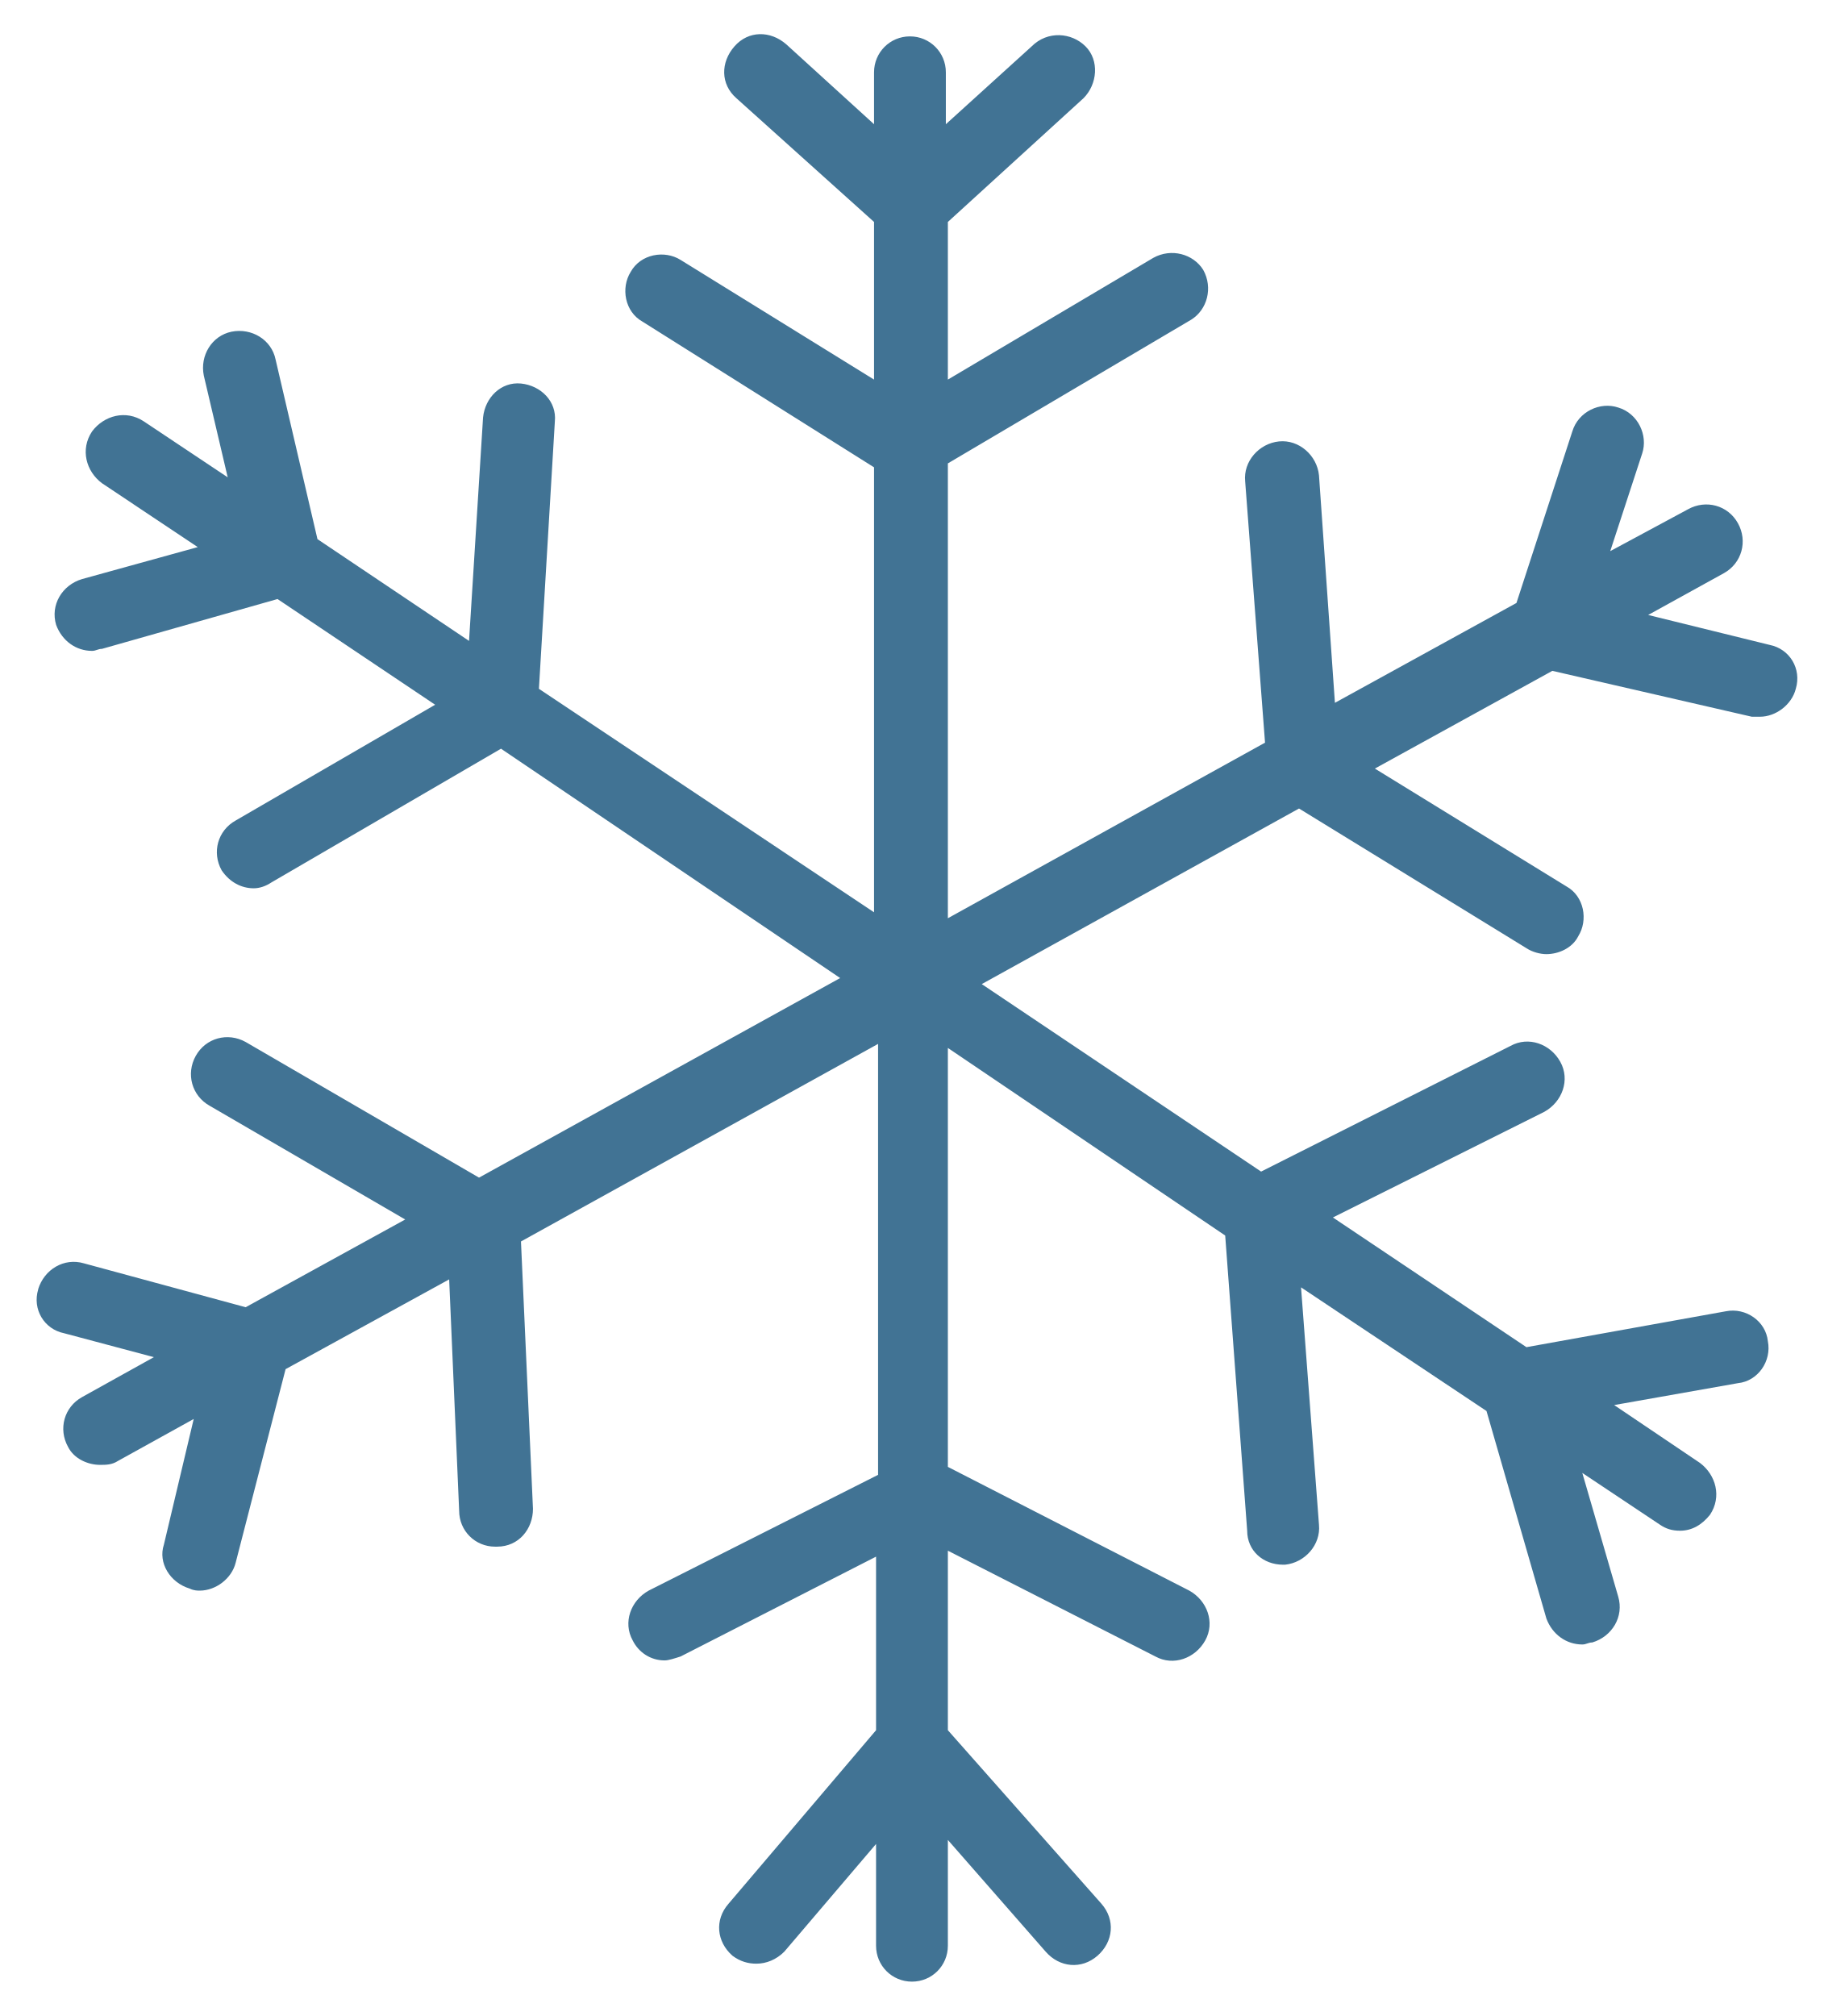
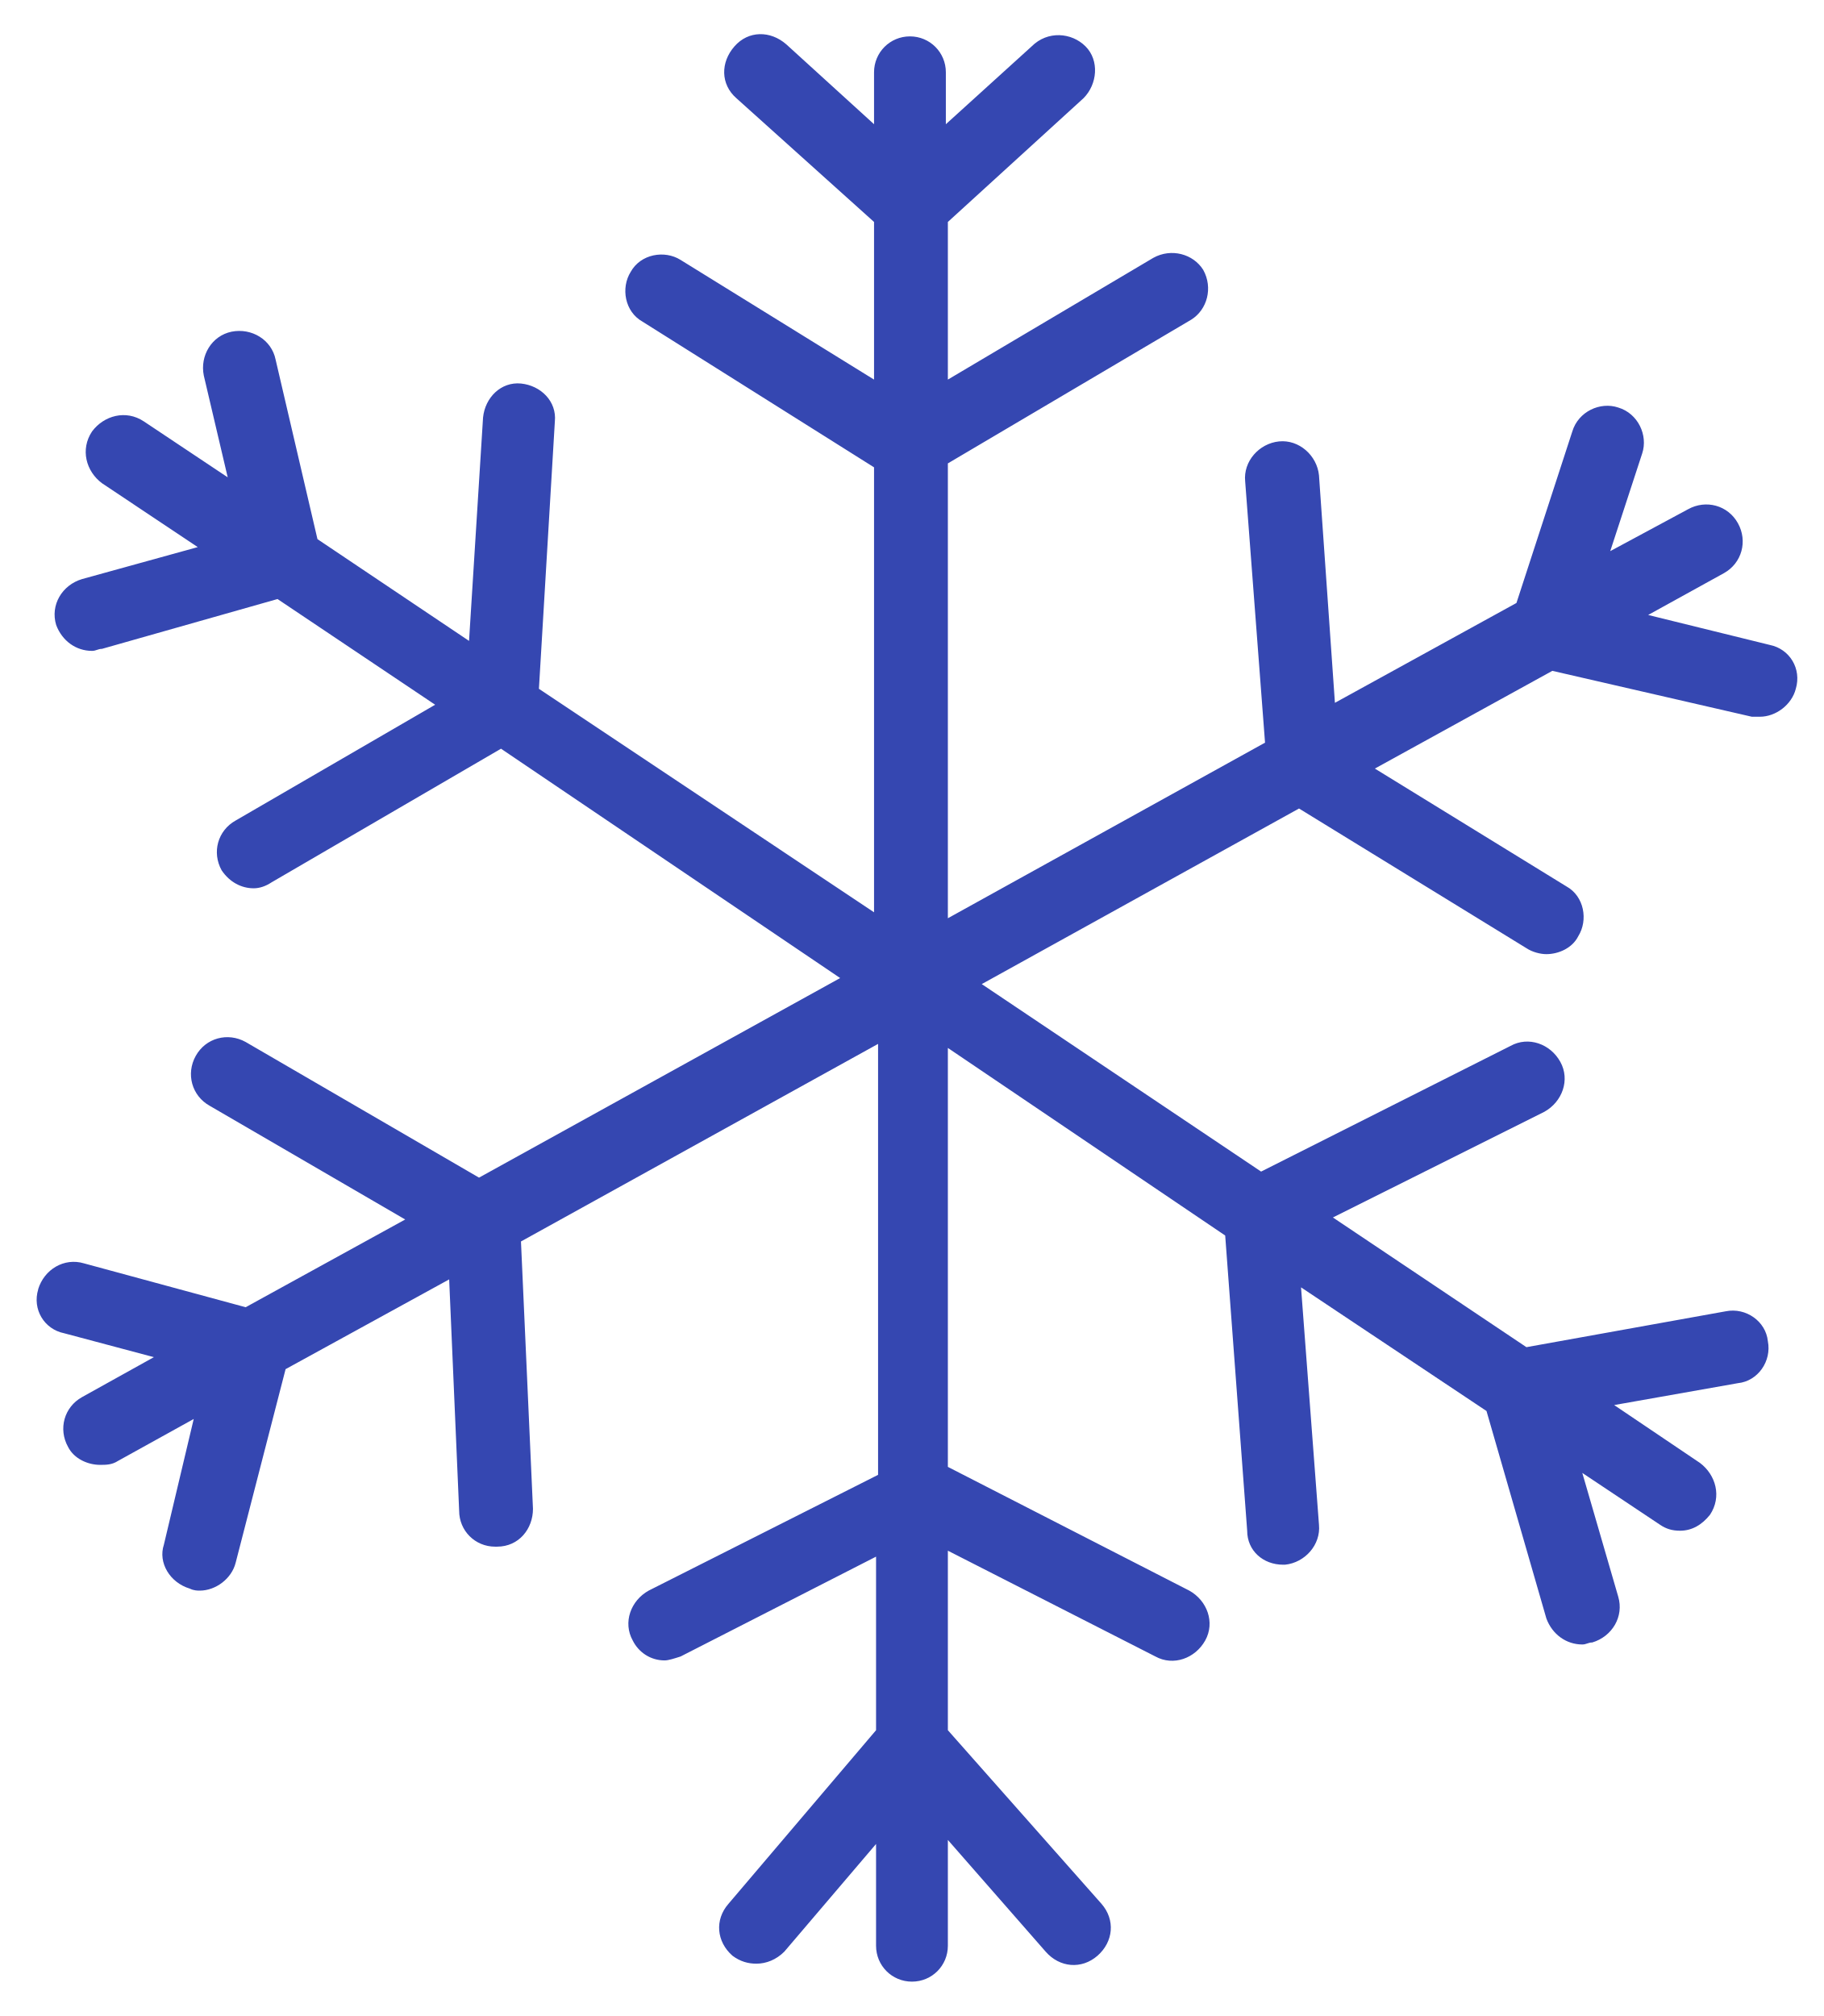
- <svg xmlns="http://www.w3.org/2000/svg" viewBox="0 0 19 21" fill="#417394">
+ <svg xmlns="http://www.w3.org/2000/svg" viewBox="0 0 19 21" fill="#3547B1">
  <path d="M0.397 13.431C0.46 13.223 0.668 13.098 0.875 13.16L2.559 13.617L4.221 12.703L2.185 11.519C1.998 11.415 1.935 11.186 2.039 10.999C2.143 10.812 2.372 10.75 2.559 10.854L4.99 12.267L8.752 10.188L5.219 7.799L2.829 9.191C2.767 9.232 2.704 9.253 2.642 9.253C2.517 9.253 2.393 9.191 2.309 9.066C2.205 8.879 2.268 8.651 2.455 8.547L4.533 7.341L2.891 6.24L1.062 6.759C1.021 6.759 1 6.78 0.959 6.78C0.792 6.78 0.647 6.676 0.585 6.51C0.522 6.302 0.647 6.094 0.855 6.032L2.06 5.699L1.063 5.034C0.896 4.91 0.834 4.681 0.959 4.494C1.083 4.328 1.312 4.265 1.499 4.39L2.372 4.972L2.123 3.912C2.081 3.705 2.206 3.497 2.413 3.455C2.621 3.414 2.829 3.538 2.871 3.746L3.307 5.616L4.886 6.676L5.032 4.349C5.053 4.141 5.219 3.975 5.427 3.995C5.635 4.016 5.801 4.182 5.78 4.39L5.614 7.175L9.105 9.503V4.868L6.694 3.351C6.507 3.247 6.466 2.998 6.57 2.832C6.674 2.645 6.923 2.603 7.089 2.707L9.105 3.954V2.312L7.671 1.023C7.505 0.878 7.505 0.649 7.651 0.483C7.796 0.317 8.025 0.317 8.191 0.462L9.105 1.294L9.105 0.753C9.105 0.546 9.271 0.379 9.479 0.379C9.687 0.379 9.853 0.546 9.853 0.753V1.294L10.747 0.483C10.913 0.317 11.163 0.338 11.308 0.483C11.454 0.629 11.432 0.878 11.287 1.023L9.874 2.312V3.954L12.014 2.686C12.201 2.582 12.43 2.645 12.534 2.811C12.638 2.998 12.576 3.226 12.409 3.33L9.874 4.827V9.565L13.178 7.736L12.971 5.014C12.95 4.806 13.116 4.619 13.324 4.598C13.532 4.577 13.719 4.744 13.74 4.951L13.906 7.321L15.797 6.281L16.379 4.494C16.442 4.286 16.67 4.182 16.857 4.245C17.065 4.307 17.169 4.536 17.107 4.723L16.774 5.741L17.584 5.305C17.771 5.201 18 5.263 18.104 5.45C18.208 5.637 18.145 5.866 17.959 5.97L17.169 6.406L18.436 6.718C18.644 6.76 18.769 6.967 18.707 7.175C18.665 7.341 18.499 7.466 18.333 7.466H18.249L16.171 6.988L14.322 8.006L16.317 9.233C16.504 9.336 16.545 9.586 16.441 9.752C16.379 9.877 16.234 9.939 16.109 9.939C16.046 9.939 15.963 9.918 15.901 9.877L13.532 8.422L10.227 10.251L13.137 12.204L15.735 10.895C15.922 10.791 16.151 10.874 16.254 11.061C16.358 11.248 16.275 11.477 16.088 11.581L13.885 12.682L15.901 14.033L17.979 13.659C18.187 13.618 18.395 13.763 18.416 13.971C18.457 14.179 18.312 14.387 18.104 14.408L16.815 14.636L17.709 15.239C17.875 15.364 17.938 15.592 17.813 15.779C17.73 15.883 17.626 15.945 17.501 15.945C17.418 15.945 17.355 15.925 17.293 15.883L16.483 15.343L16.857 16.631C16.919 16.839 16.794 17.047 16.587 17.109C16.545 17.109 16.524 17.13 16.483 17.13C16.317 17.13 16.171 17.026 16.109 16.86L15.485 14.698L13.553 13.41L13.74 15.883C13.76 16.091 13.594 16.278 13.386 16.299H13.366C13.158 16.299 12.992 16.153 12.992 15.945L12.763 12.87L9.874 10.916V15.28L12.389 16.569C12.576 16.673 12.659 16.901 12.555 17.088C12.451 17.275 12.223 17.358 12.036 17.255L9.874 16.153V18.023L11.474 19.831C11.62 19.998 11.599 20.226 11.433 20.372C11.267 20.517 11.038 20.496 10.893 20.33L9.874 19.166V20.268C9.874 20.476 9.708 20.642 9.5 20.642C9.292 20.642 9.126 20.476 9.126 20.268V19.208L8.17 20.33C8.087 20.413 7.983 20.455 7.879 20.455C7.796 20.455 7.713 20.434 7.63 20.372C7.464 20.226 7.443 19.998 7.588 19.832L9.126 18.023V16.215L7.09 17.255C7.027 17.275 6.965 17.296 6.923 17.296C6.778 17.296 6.653 17.213 6.591 17.088C6.487 16.901 6.57 16.673 6.757 16.569L9.147 15.363L9.147 10.874L5.427 12.932L5.552 15.717C5.552 15.925 5.406 16.111 5.178 16.111H5.157C4.949 16.111 4.783 15.945 4.783 15.737L4.679 13.327L2.975 14.262L2.455 16.278C2.414 16.444 2.247 16.569 2.081 16.569C2.06 16.569 2.019 16.569 1.977 16.548C1.77 16.486 1.645 16.278 1.707 16.091L2.018 14.781L1.229 15.218C1.166 15.259 1.104 15.259 1.042 15.259C0.917 15.259 0.772 15.197 0.709 15.072C0.605 14.885 0.668 14.657 0.855 14.553L1.603 14.137L0.668 13.888C0.46 13.846 0.335 13.638 0.398 13.431L0.397 13.431Z" />
</svg>
